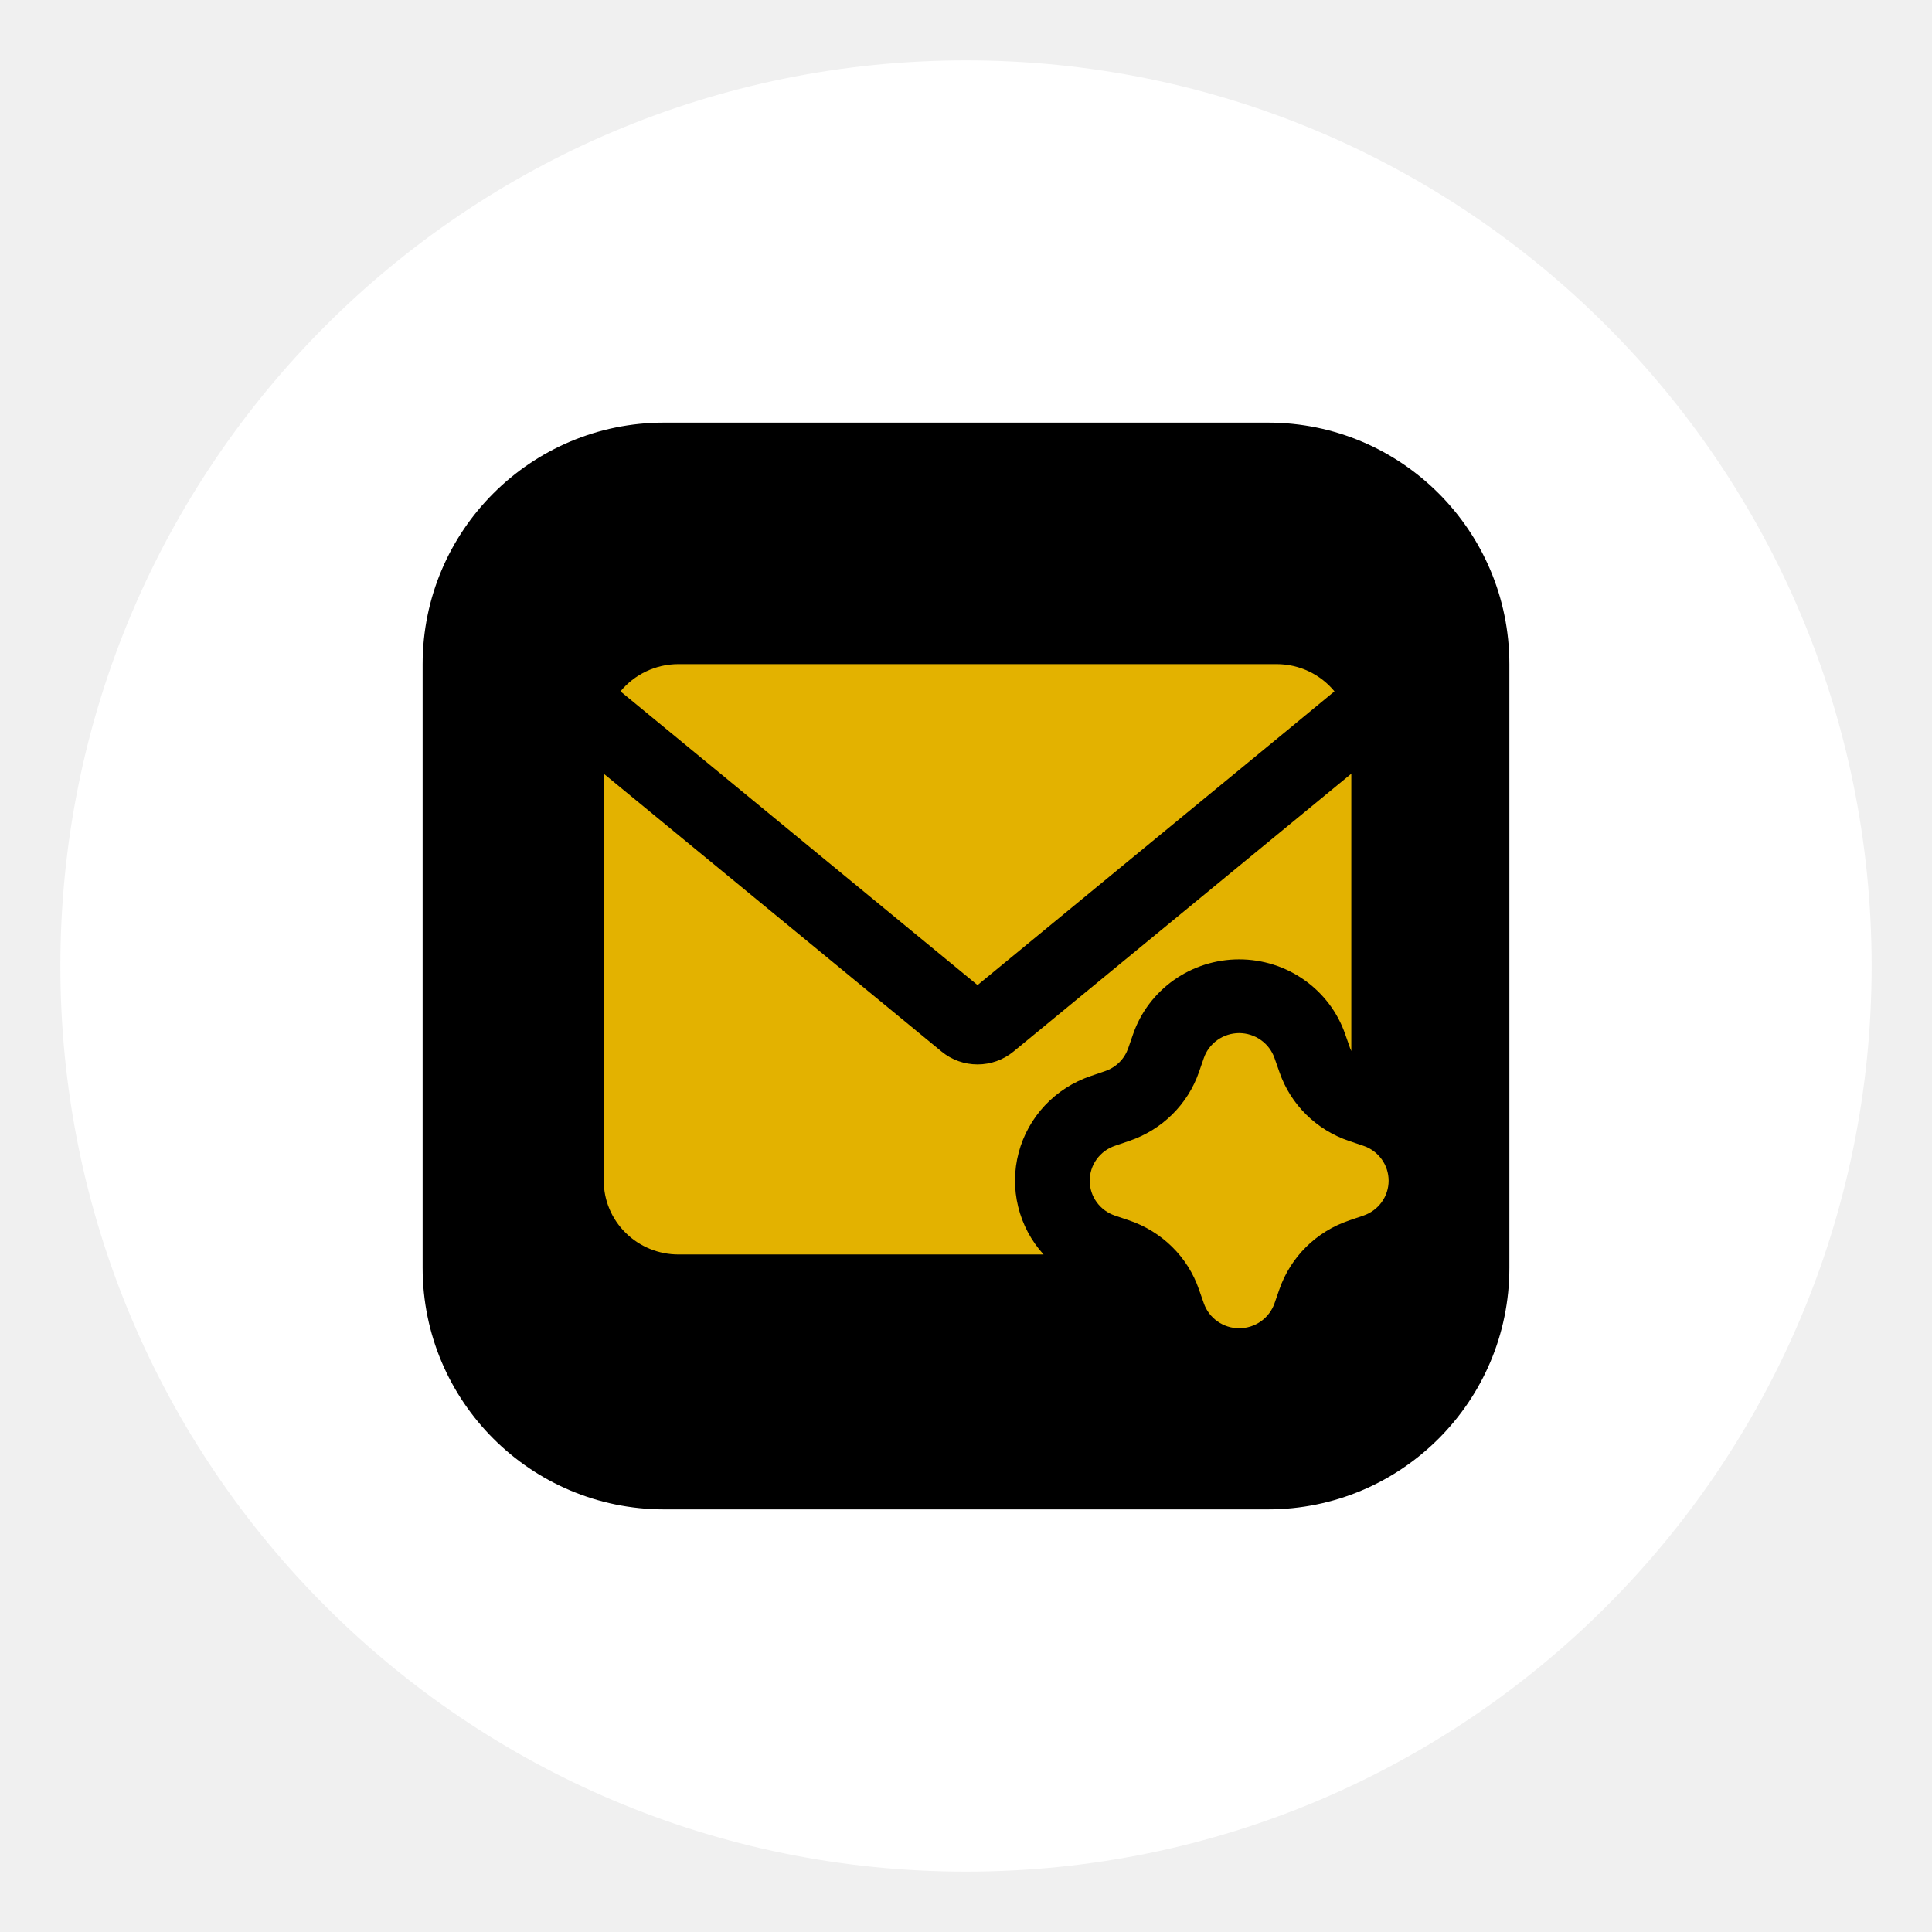
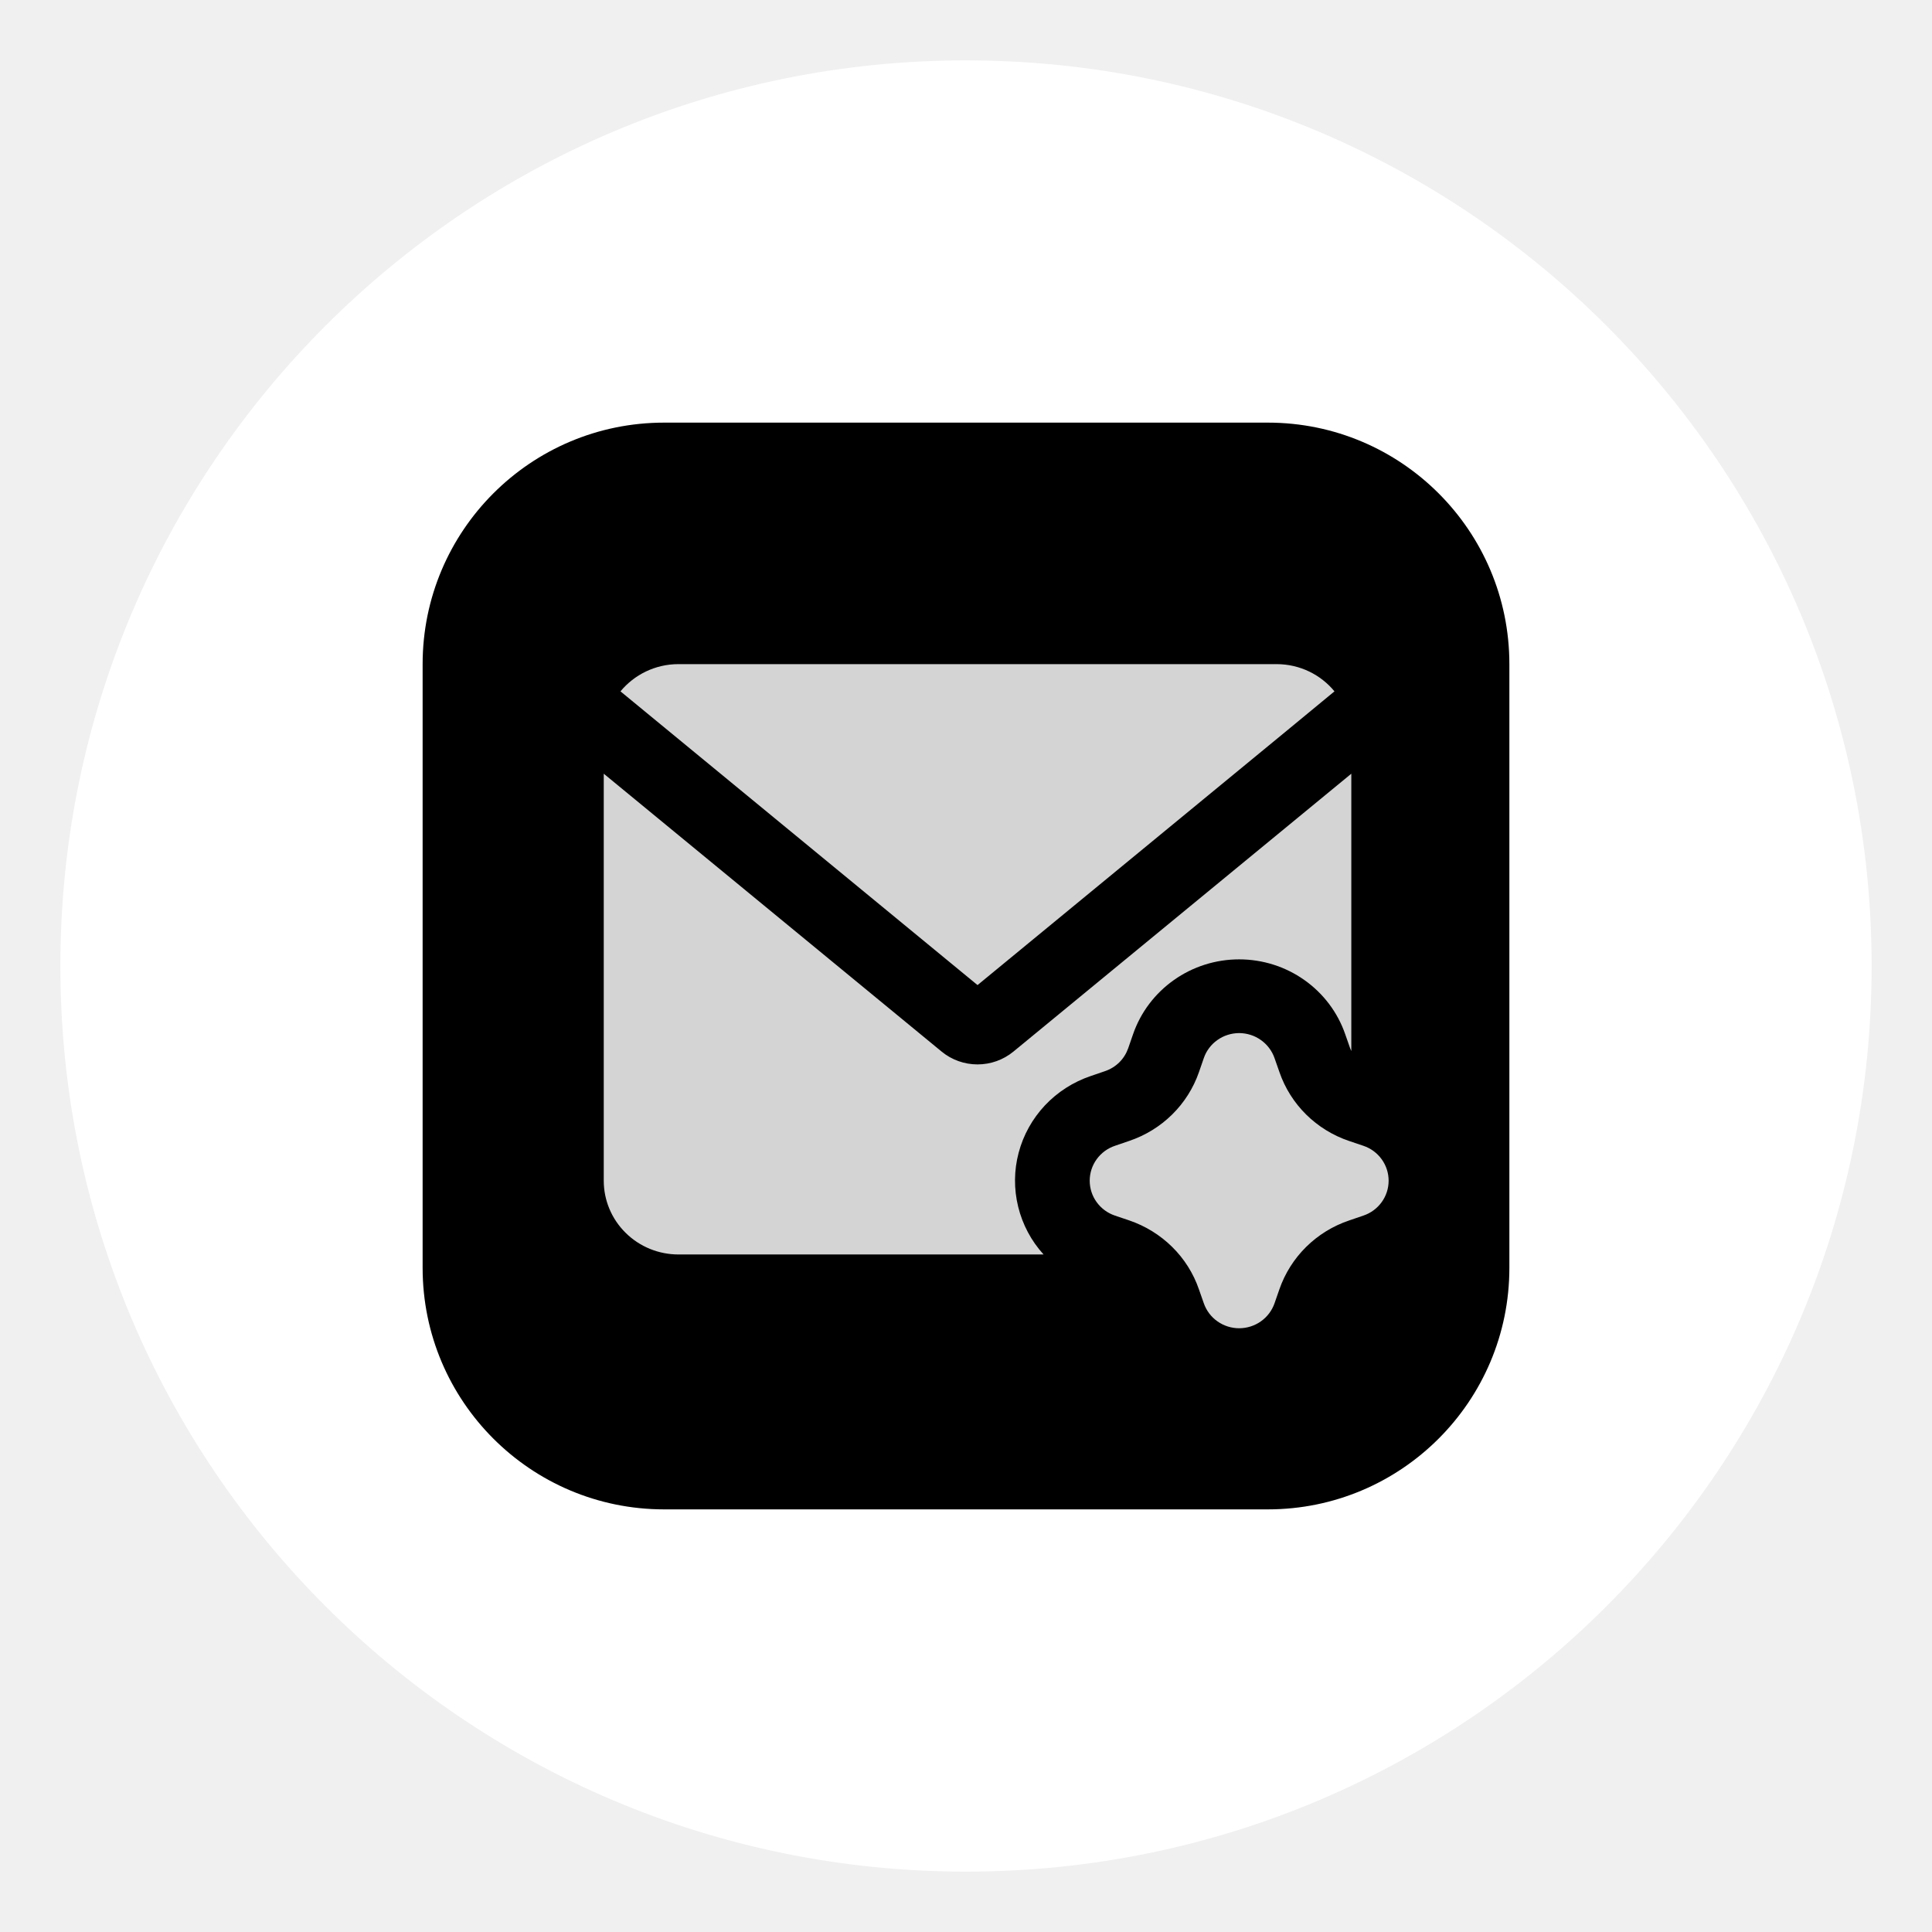
<svg xmlns="http://www.w3.org/2000/svg" width="32" height="32" viewBox="0 0 32 32" fill="none">
  <path d="M31 16C31 24.284 24.284 31 16 31C7.716 31 1 24.284 1 16C1 7.716 7.716 1 16 1C24.284 1 31 7.716 31 16Z" fill="white" />
  <path d="M7 11C7 8.791 8.791 7 11 7H21C23.209 7 25 8.791 25 11V21C25 23.209 23.209 25 21 25H11C8.791 25 7 23.209 7 21V11Z" fill="black" />
-   <path d="M20.524 17.111C20.654 17.112 20.779 17.151 20.884 17.226C20.989 17.3 21.068 17.405 21.11 17.525L21.191 17.756C21.376 18.294 21.803 18.716 22.348 18.899L22.582 18.978C22.704 19.019 22.81 19.097 22.885 19.201C22.96 19.305 23 19.429 23 19.556C23 19.683 22.96 19.808 22.885 19.911C22.81 20.015 22.704 20.093 22.582 20.134L22.348 20.214C21.803 20.397 21.376 20.819 21.19 21.357L21.11 21.587C21.068 21.707 20.989 21.812 20.884 21.886C20.779 21.96 20.653 22 20.524 22C20.395 22 20.27 21.96 20.165 21.886C20.059 21.812 19.981 21.707 19.939 21.587L19.858 21.356C19.767 21.091 19.615 20.85 19.414 20.652C19.213 20.454 18.969 20.304 18.701 20.213L18.467 20.134C18.345 20.093 18.239 20.015 18.164 19.911C18.089 19.808 18.049 19.683 18.049 19.556C18.049 19.429 18.089 19.305 18.164 19.201C18.239 19.097 18.345 19.019 18.467 18.978L18.701 18.898C19.245 18.715 19.673 18.294 19.859 17.756L19.939 17.525C19.98 17.405 20.059 17.3 20.164 17.226C20.269 17.151 20.395 17.112 20.524 17.111ZM22.382 17.409C22.374 17.393 22.368 17.377 22.362 17.361L22.281 17.13C22.156 16.768 21.919 16.454 21.604 16.232C21.289 16.009 20.911 15.89 20.524 15.89C20.137 15.89 19.759 16.009 19.444 16.232C19.129 16.454 18.892 16.768 18.767 17.13L18.687 17.361C18.656 17.449 18.606 17.53 18.539 17.596C18.472 17.662 18.39 17.712 18.301 17.742L18.067 17.822C17.777 17.92 17.516 18.087 17.307 18.309C17.099 18.531 16.949 18.8 16.872 19.093C16.794 19.386 16.792 19.693 16.864 19.987C16.936 20.281 17.08 20.553 17.285 20.778H11.238C10.91 20.778 10.595 20.65 10.363 20.42C10.13 20.191 10 19.88 10 19.556V12.815L15.597 17.418C15.763 17.555 15.974 17.63 16.191 17.63C16.408 17.63 16.618 17.555 16.785 17.418L22.382 12.815V17.409ZM21.143 11C21.531 11 21.877 11.176 22.103 11.451L21.366 12.059L16.191 16.316L10.277 11.451C10.505 11.176 10.851 11 11.238 11H21.143Z" fill="#E3B200" />
+   <path d="M20.524 17.111C20.654 17.112 20.779 17.151 20.884 17.226C20.989 17.3 21.068 17.405 21.11 17.525L21.191 17.756C21.376 18.294 21.803 18.716 22.348 18.899L22.582 18.978C22.704 19.019 22.81 19.097 22.885 19.201C22.96 19.305 23 19.429 23 19.556C23 19.683 22.96 19.808 22.885 19.911C22.81 20.015 22.704 20.093 22.582 20.134L22.348 20.214C21.803 20.397 21.376 20.819 21.19 21.357L21.11 21.587C21.068 21.707 20.989 21.812 20.884 21.886C20.779 21.96 20.653 22 20.524 22C20.395 22 20.27 21.96 20.165 21.886C20.059 21.812 19.981 21.707 19.939 21.587L19.858 21.356C19.767 21.091 19.615 20.85 19.414 20.652C19.213 20.454 18.969 20.304 18.701 20.213L18.467 20.134C18.345 20.093 18.239 20.015 18.164 19.911C18.089 19.808 18.049 19.683 18.049 19.556C18.049 19.429 18.089 19.305 18.164 19.201C18.239 19.097 18.345 19.019 18.467 18.978L18.701 18.898C19.245 18.715 19.673 18.294 19.859 17.756L19.939 17.525C19.98 17.405 20.059 17.3 20.164 17.226C20.269 17.151 20.395 17.112 20.524 17.111ZM22.382 17.409C22.374 17.393 22.368 17.377 22.362 17.361L22.281 17.13C22.156 16.768 21.919 16.454 21.604 16.232C21.289 16.009 20.911 15.89 20.524 15.89C20.137 15.89 19.759 16.009 19.444 16.232C19.129 16.454 18.892 16.768 18.767 17.13L18.687 17.361C18.656 17.449 18.606 17.53 18.539 17.596C18.472 17.662 18.39 17.712 18.301 17.742L18.067 17.822C17.777 17.92 17.516 18.087 17.307 18.309C17.099 18.531 16.949 18.8 16.872 19.093C16.794 19.386 16.792 19.693 16.864 19.987C16.936 20.281 17.08 20.553 17.285 20.778H11.238C10.91 20.778 10.595 20.65 10.363 20.42C10.13 20.191 10 19.88 10 19.556V12.815L15.597 17.418C15.763 17.555 15.974 17.63 16.191 17.63C16.408 17.63 16.618 17.555 16.785 17.418L22.382 12.815V17.409ZM21.143 11C21.531 11 21.877 11.176 22.103 11.451L21.366 12.059L16.191 16.316L10.277 11.451C10.505 11.176 10.851 11 11.238 11H21.143Z" fill="#d4d4d4" />
</svg>
